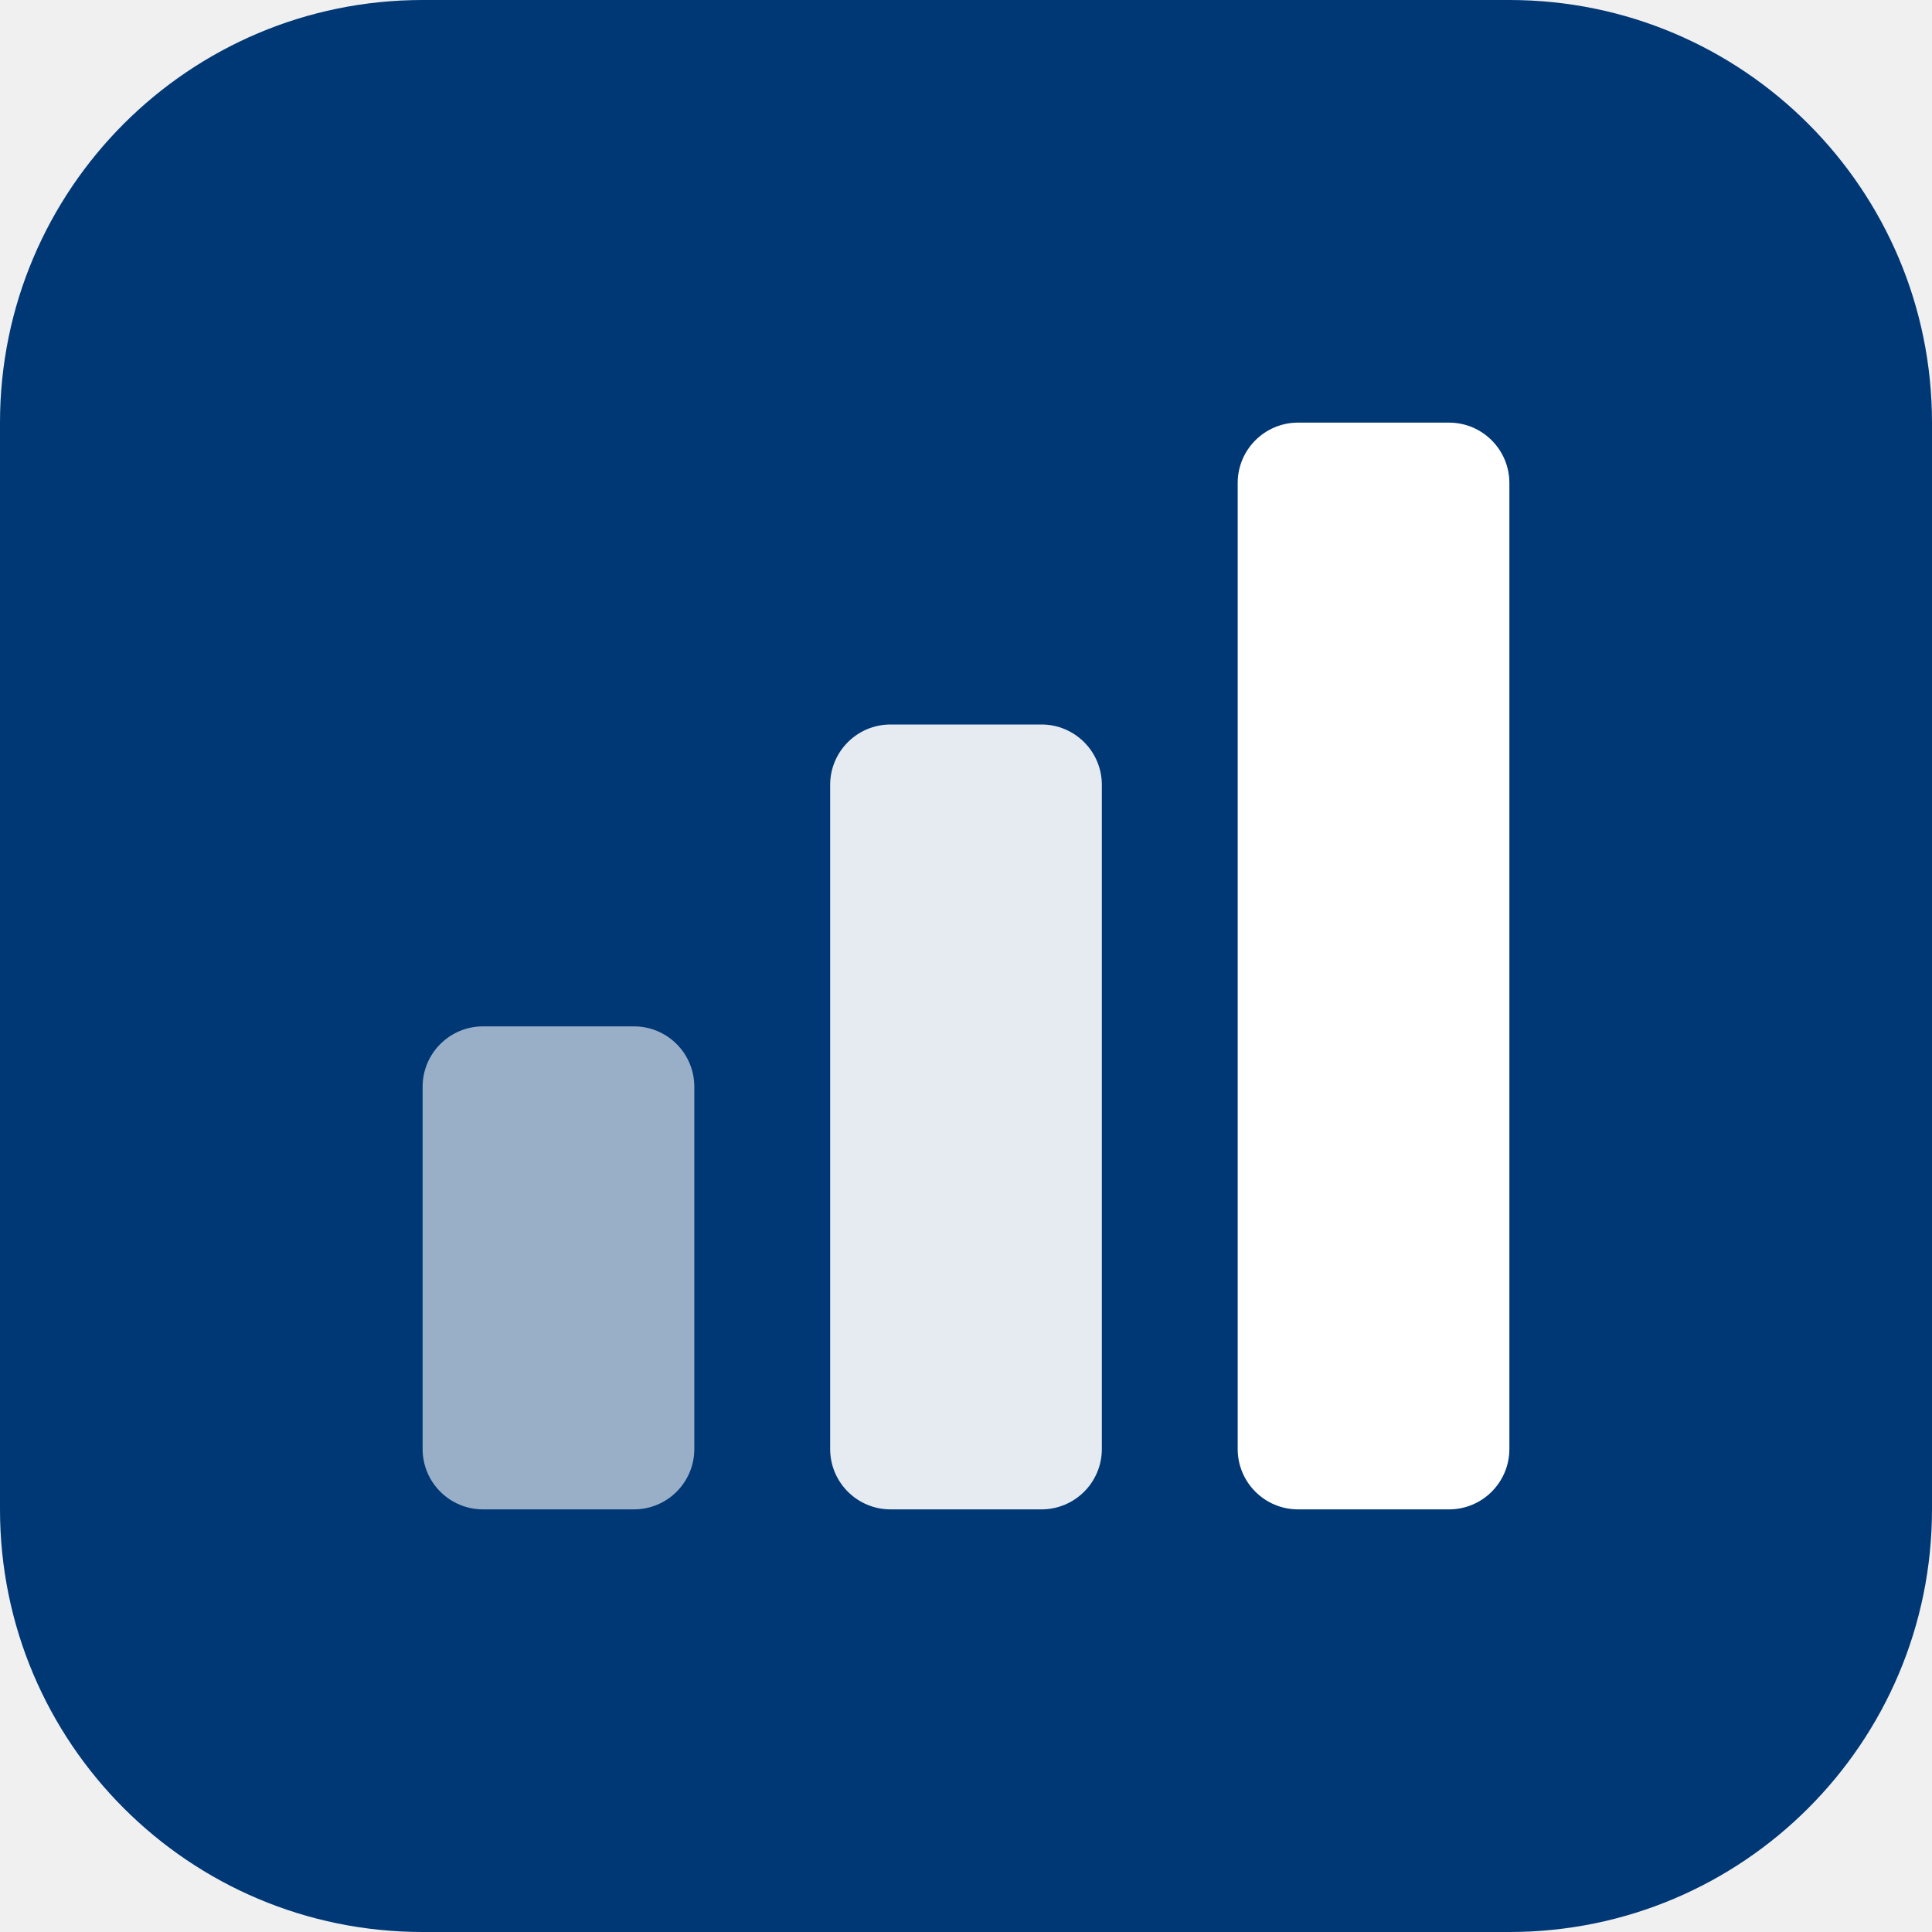
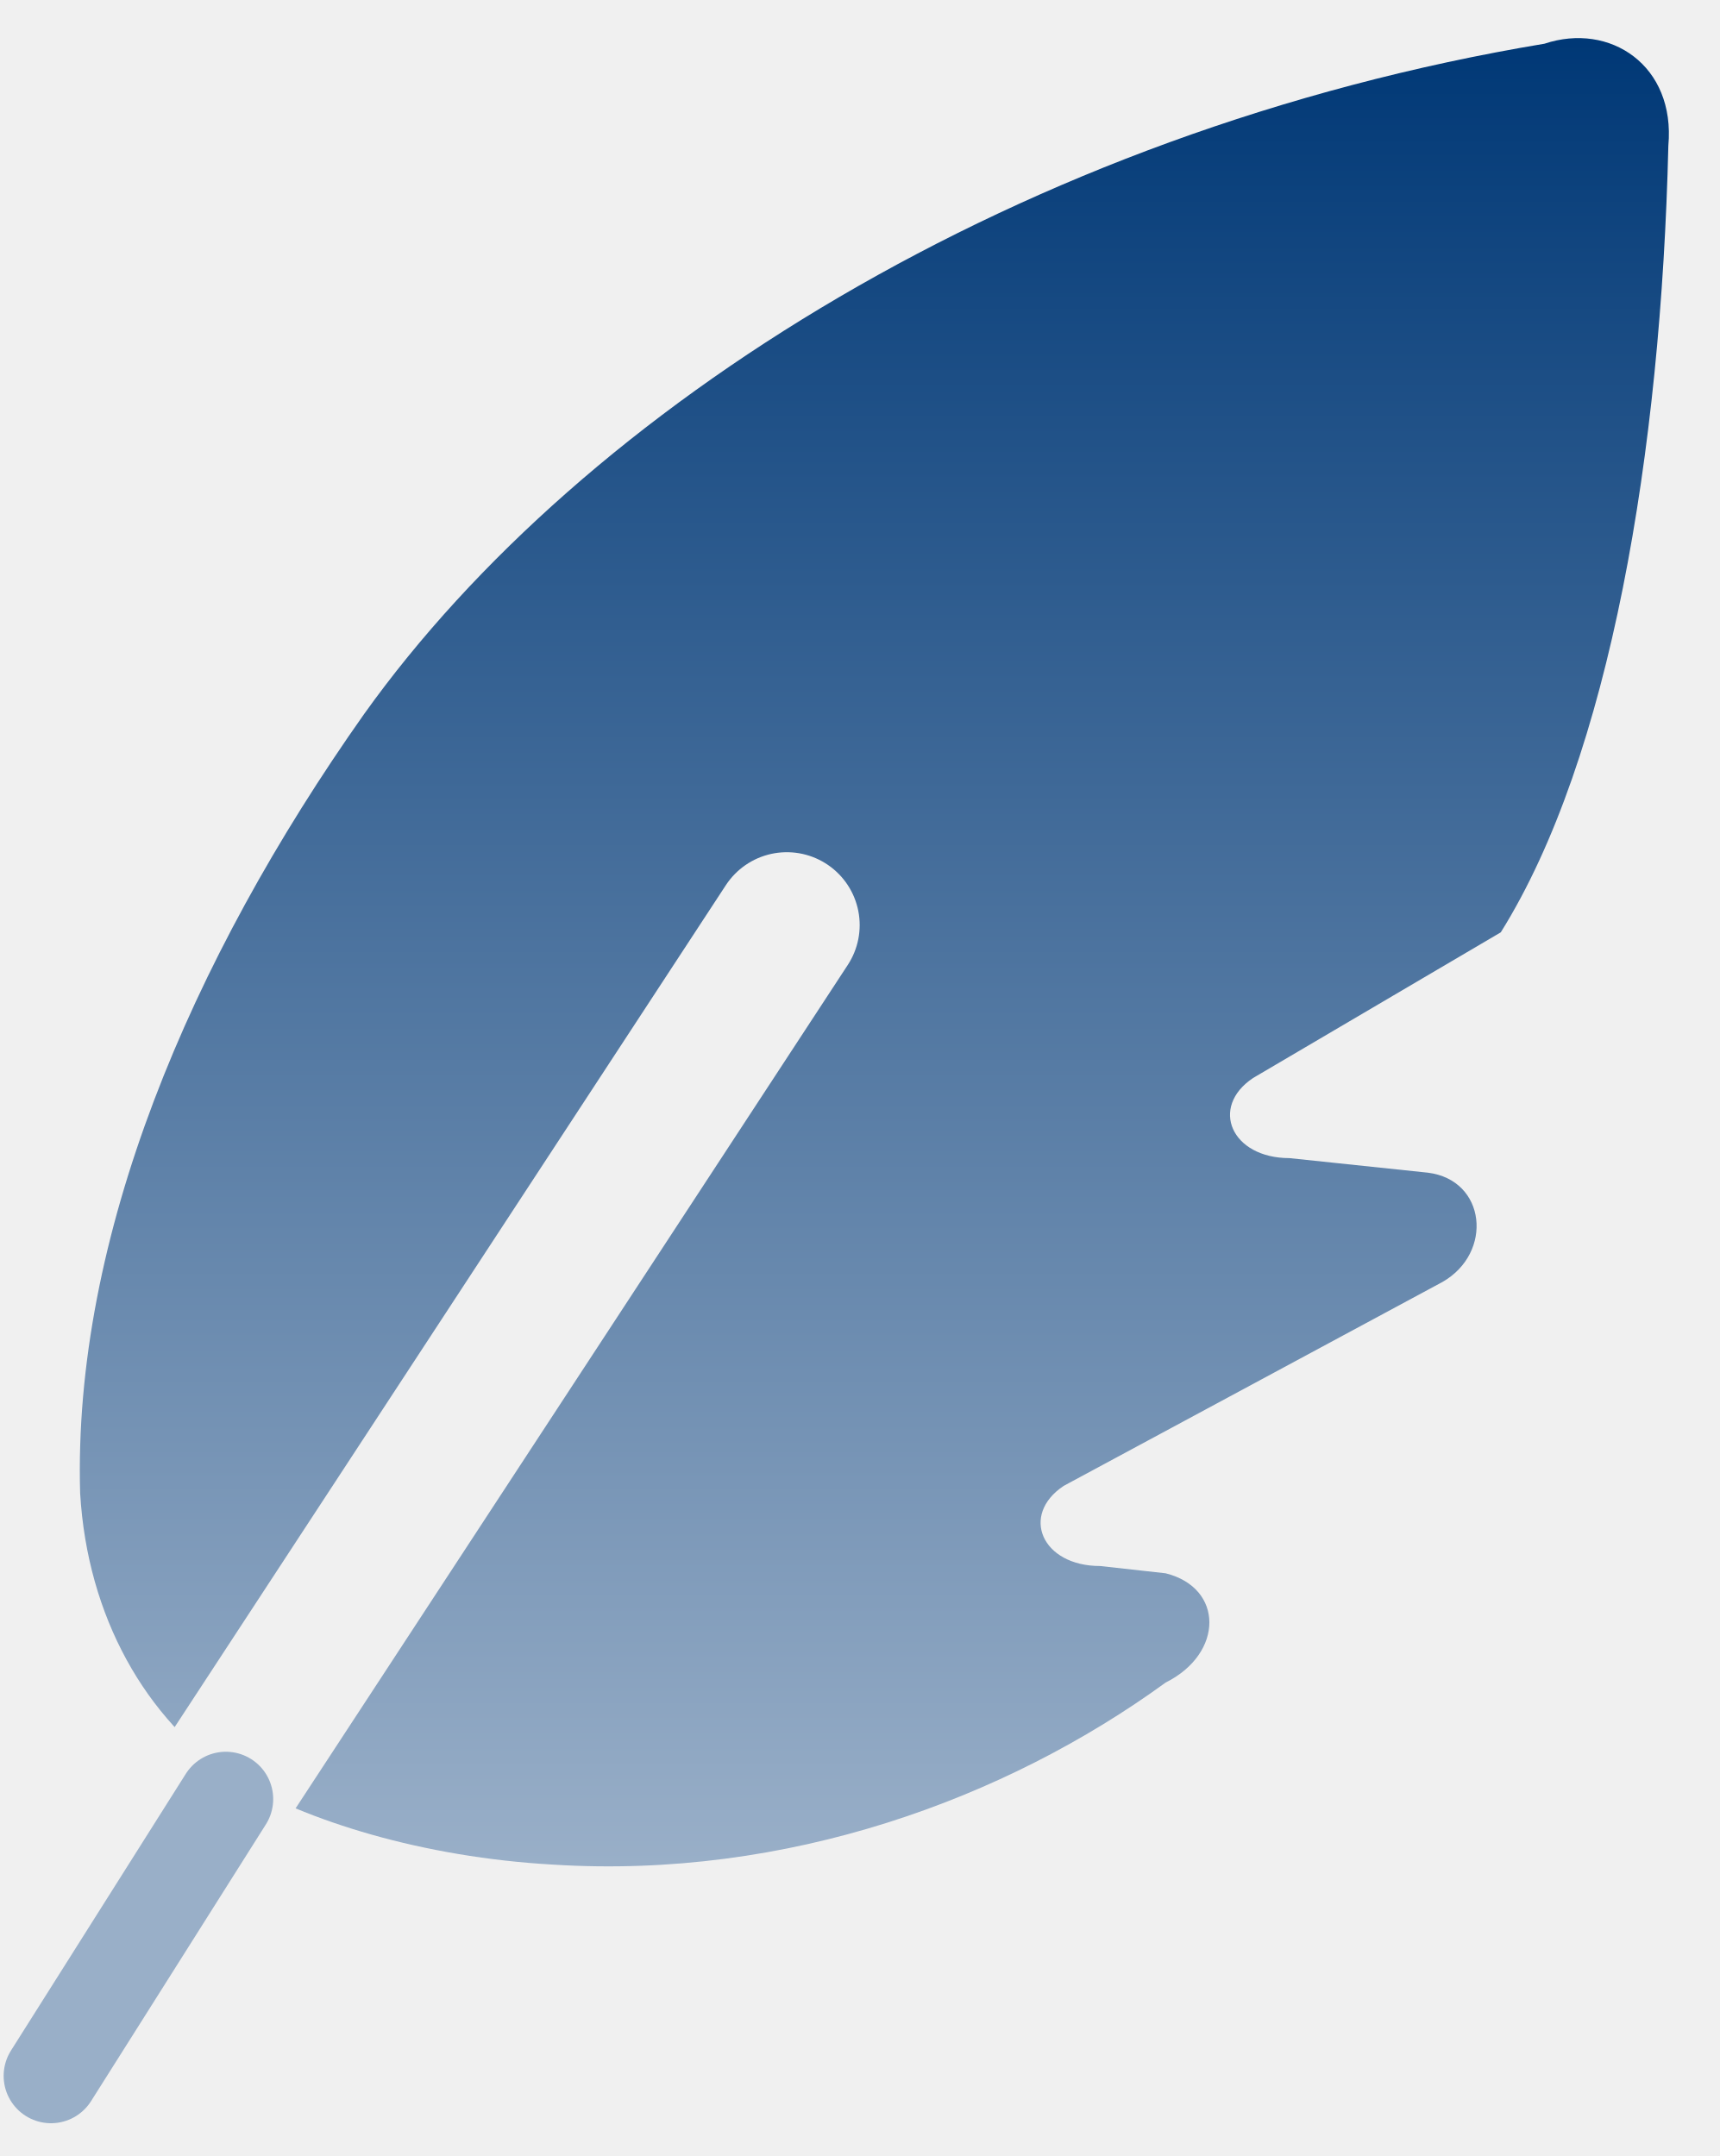
- <svg xmlns="http://www.w3.org/2000/svg" viewBox="0 0 64 64">
-   <rect width="64" height="64" rx="14" fill="#003876" />
-   <rect x="14" y="34" width="9" height="16" rx="2" fill="#99afc8" />
-   <rect x="27.5" y="24" width="9" height="26" rx="2" fill="#e6ebf1" />
-   <rect x="41" y="14" width="9" height="36" rx="2" fill="#ffffff" />
+ <svg xmlns="http://www.w3.org/2000/svg" viewBox="20 0 236 296">
+   <defs>
+     <linearGradient id="yg" x1="0" y1="0" x2="0" y2="1">
+       <stop offset="0" stop-color="#003876" />
+       <stop offset="1" stop-color="#99AFC8" />
+     </linearGradient>
+     <mask id="ym">
+       <rect x="0" y="0" width="260" height="300" fill="#fff" />
+       <line x1="128" y1="127" x2="20" y2="292" stroke="#000" stroke-width="20" stroke-linecap="round" />
+     </mask>
+   </defs>
+   <path mask="url(#ym)" fill="url(#yg)" d="M232 6C241 3 250 9 249 20C248 62 241 104 226 128L192 148C186 152 189 159 197 159L216 161C224 162 225 172 218 176L166 204C160 208 163 215 171 215L180 216C188 218 188 227 180 231C158 247 128 258 96 256C78 255 62 250 52 244C40 236 32 222 31 205C30 170 46 132 70 98C100 56 160 18 232 6Z" />
+   <line x1="51" y1="247" x2="27" y2="285" stroke="#99AFC8" stroke-width="13" stroke-linecap="round" />
</svg>
